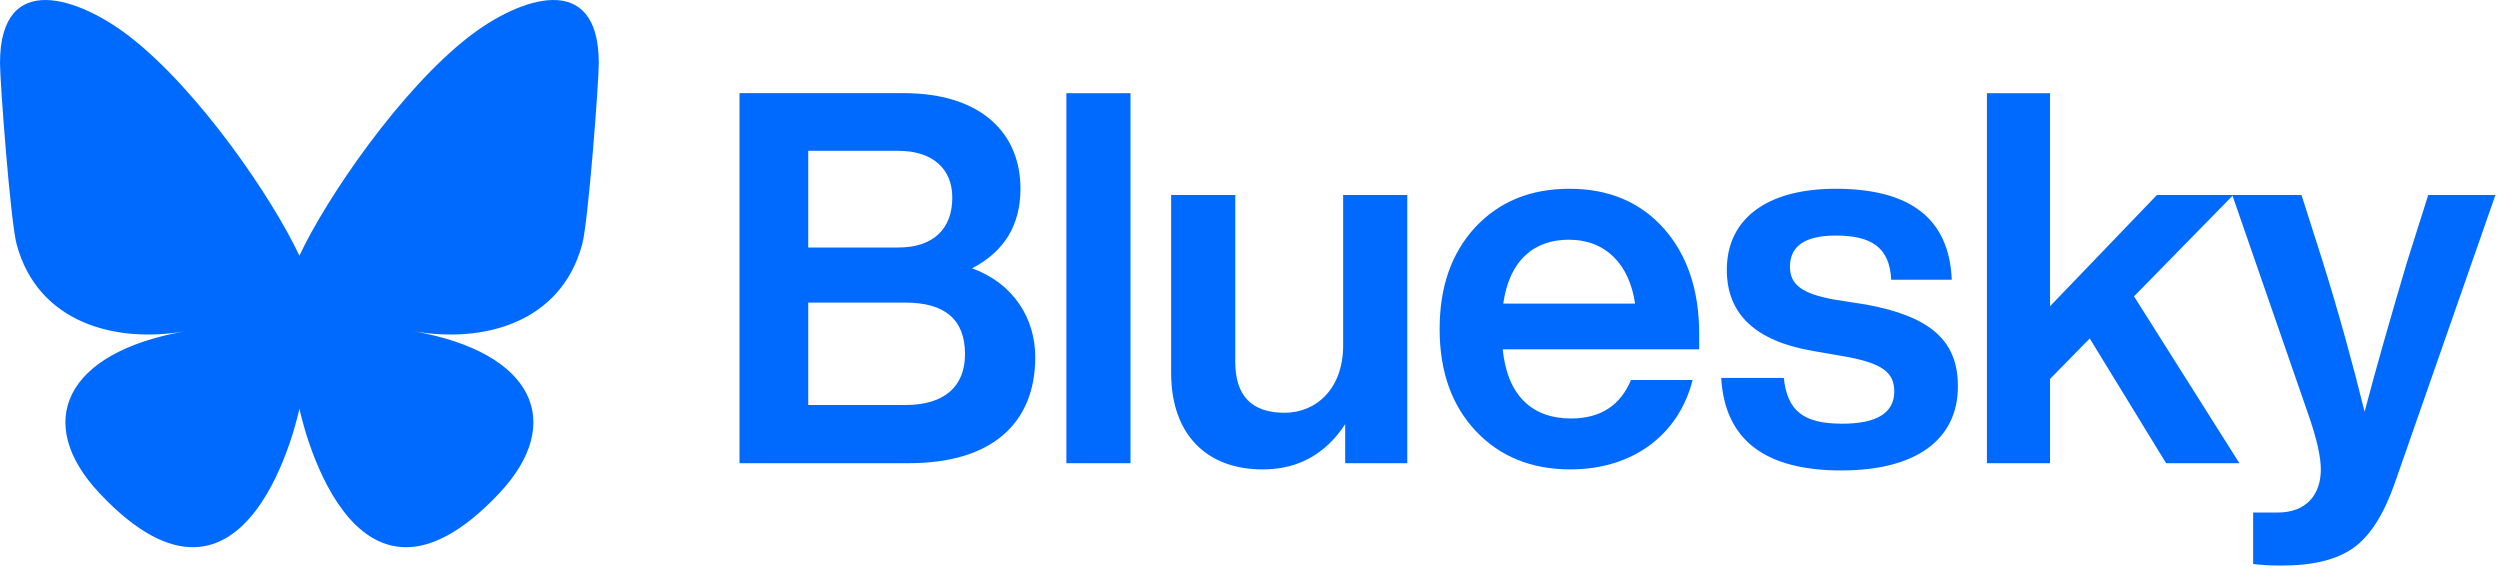
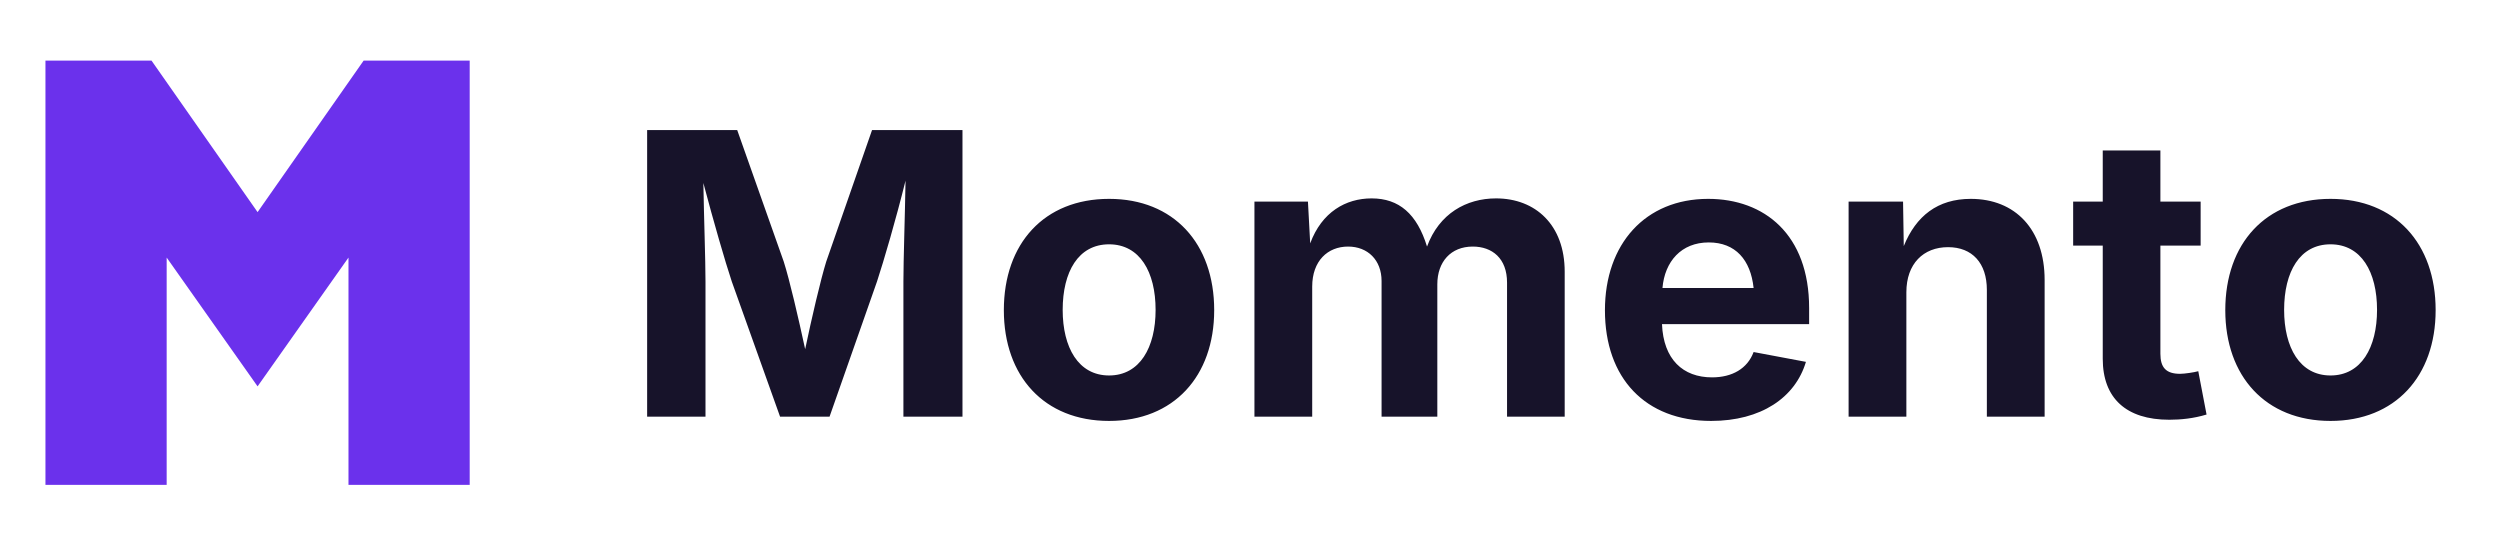
- <svg xmlns="http://www.w3.org/2000/svg" fill="none" viewBox="0 0 120 28">
-   <path fill="#006aff" d="M6.23 1.76c3.296 2.554 6.84 7.734 8.141 10.514 1.302-2.78 4.846-7.96 8.141-10.515 2.378-1.843 6.23-3.27 6.23 1.27 0 .906-.503 7.614-.798 8.703-1.026 3.786-4.764 4.752-8.09 4.168 5.813 1.021 7.292 4.405 4.098 7.79-7.186 7.614-9.58-4.074-9.58-4.074S11.975 31.304 4.79 23.69C1.597 20.305 3.076 16.92 8.89 15.9c-3.326.584-7.065-.382-8.09-4.168C.502 10.642 0 3.935 0 3.028 0-1.51 3.853-.084 6.23 1.76ZM46.662 12.878c1.979.723 3.03 2.395 3.03 4.265 0 3.169-2.077 5.09-6.06 5.09h-8.135V4.47h7.867c3.787 0 5.619 1.97 5.619 4.59 0 1.746-.782 3.019-2.321 3.817ZM43.12 7.24h-4.325v4.64h4.325c1.685 0 2.59-.898 2.59-2.395 0-1.372-.93-2.245-2.59-2.245ZM38.795 19.44h4.667c1.856 0 2.858-.874 2.858-2.445q0-2.47-2.858-2.47h-4.667v4.915ZM54.265 22.232h-3.079V4.472h3.078v17.76ZM64.471 16.57V9.36h3.078v12.872h-2.98v-1.87q-1.43 2.17-3.958 2.17c-2.663 0-4.397-1.647-4.397-4.64V9.36h3.078v8.008c0 1.622.782 2.445 2.37 2.445 1.49 0 2.81-1.123 2.81-3.243ZM81.561 16.021v.748h-9.43c.22 2.22 1.417 3.318 3.274 3.318 1.417 0 2.37-.623 2.883-1.846h2.956c-.66 2.62-2.859 4.29-5.864 4.29-1.88 0-3.396-.623-4.544-1.845-1.148-1.223-1.734-2.844-1.734-4.89 0-2.02.561-3.642 1.71-4.889 1.148-1.222 2.638-1.846 4.52-1.846 1.905 0 3.42.649 4.544 1.92 1.123 1.273 1.685 2.97 1.685 5.04Zm-6.254-4.515c-1.686 0-2.858.998-3.152 3.068h6.328c-.269-1.87-1.392-3.068-3.176-3.068ZM88.384 22.582c-3.665 0-5.595-1.472-5.766-4.44h3.005c.171 1.596.953 2.195 2.81 2.195 1.661 0 2.492-.524 2.492-1.547 0-.923-.586-1.372-2.468-1.696l-1.441-.25c-2.76-.474-4.129-1.771-4.129-3.891 0-2.42 1.881-3.892 5.228-3.892 3.592 0 5.449 1.447 5.57 4.366h-2.907c-.073-1.572-.977-2.12-2.663-2.12q-2.198 0-2.198 1.496c0 .898.635 1.297 2.1 1.572l1.589.249c3.054.574 4.373 1.721 4.373 3.917 0 2.594-2.052 4.04-5.595 4.04ZM107.49 22.232h-3.518l-3.665-5.986-1.906 1.945v4.041h-3.029V4.472h3.03v10.227l5.13-5.339h3.665l-4.764 4.865 5.057 8.007Z" />
-   <path fill="#006aff" d="m115.529 12.603 1.026-3.243h3.225l-4.862 13.92c-.513 1.422-1.148 2.445-1.954 3.019-.806.573-1.955.848-3.469.848-.513 0-.953-.025-1.344-.075v-2.47h1.173c1.392 0 2.076-.873 2.076-2.07 0-.599-.195-1.472-.586-2.595L107.149 9.36h3.323l1.026 3.219c.757 2.42 1.417 4.814 2.003 7.184.538-2.046 1.222-4.44 2.028-7.16Z" />
+ <svg xmlns="http://www.w3.org/2000/svg" viewBox="0 0 330 72">
+   <path fill="#6B31EC" d="M6 64V8h14l14 20L48 8h14v56H46V34L34 51 22 34v30Z" />
+   <text x="82" y="55" fill="#17132A" font-family="Inter, Arial, sans-serif" font-size="52" font-weight="700">Momento</text>
</svg>
